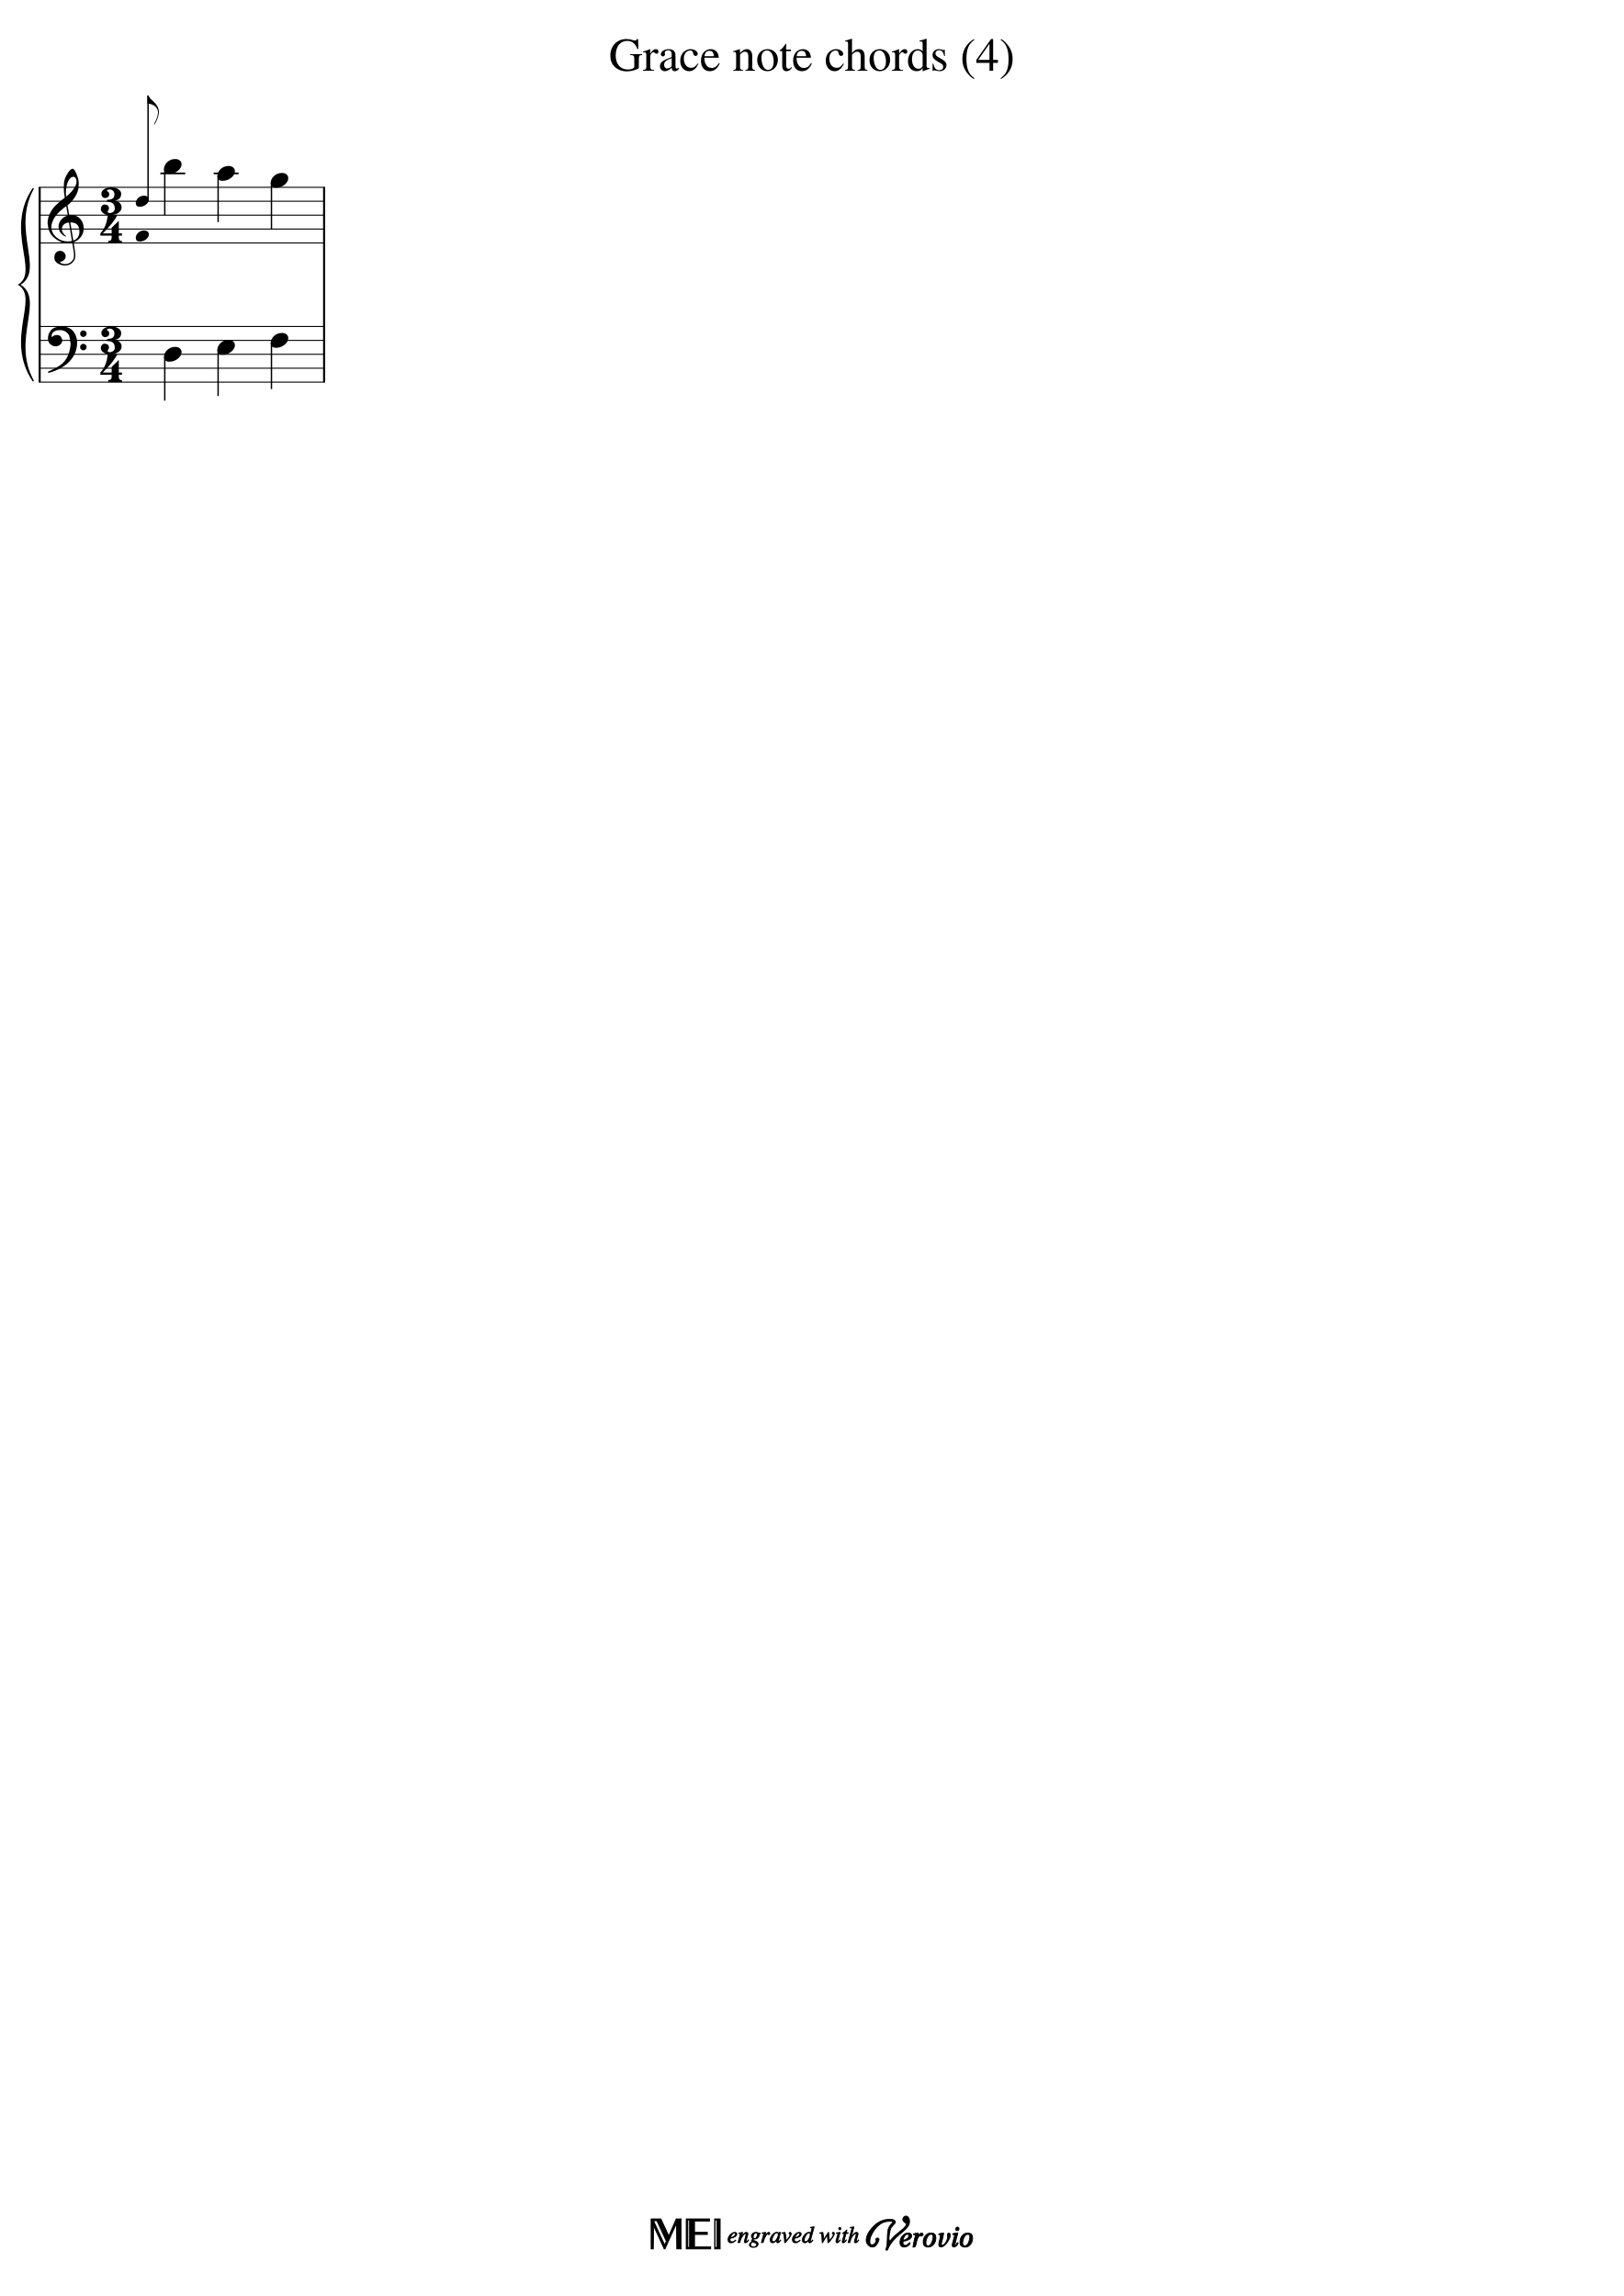
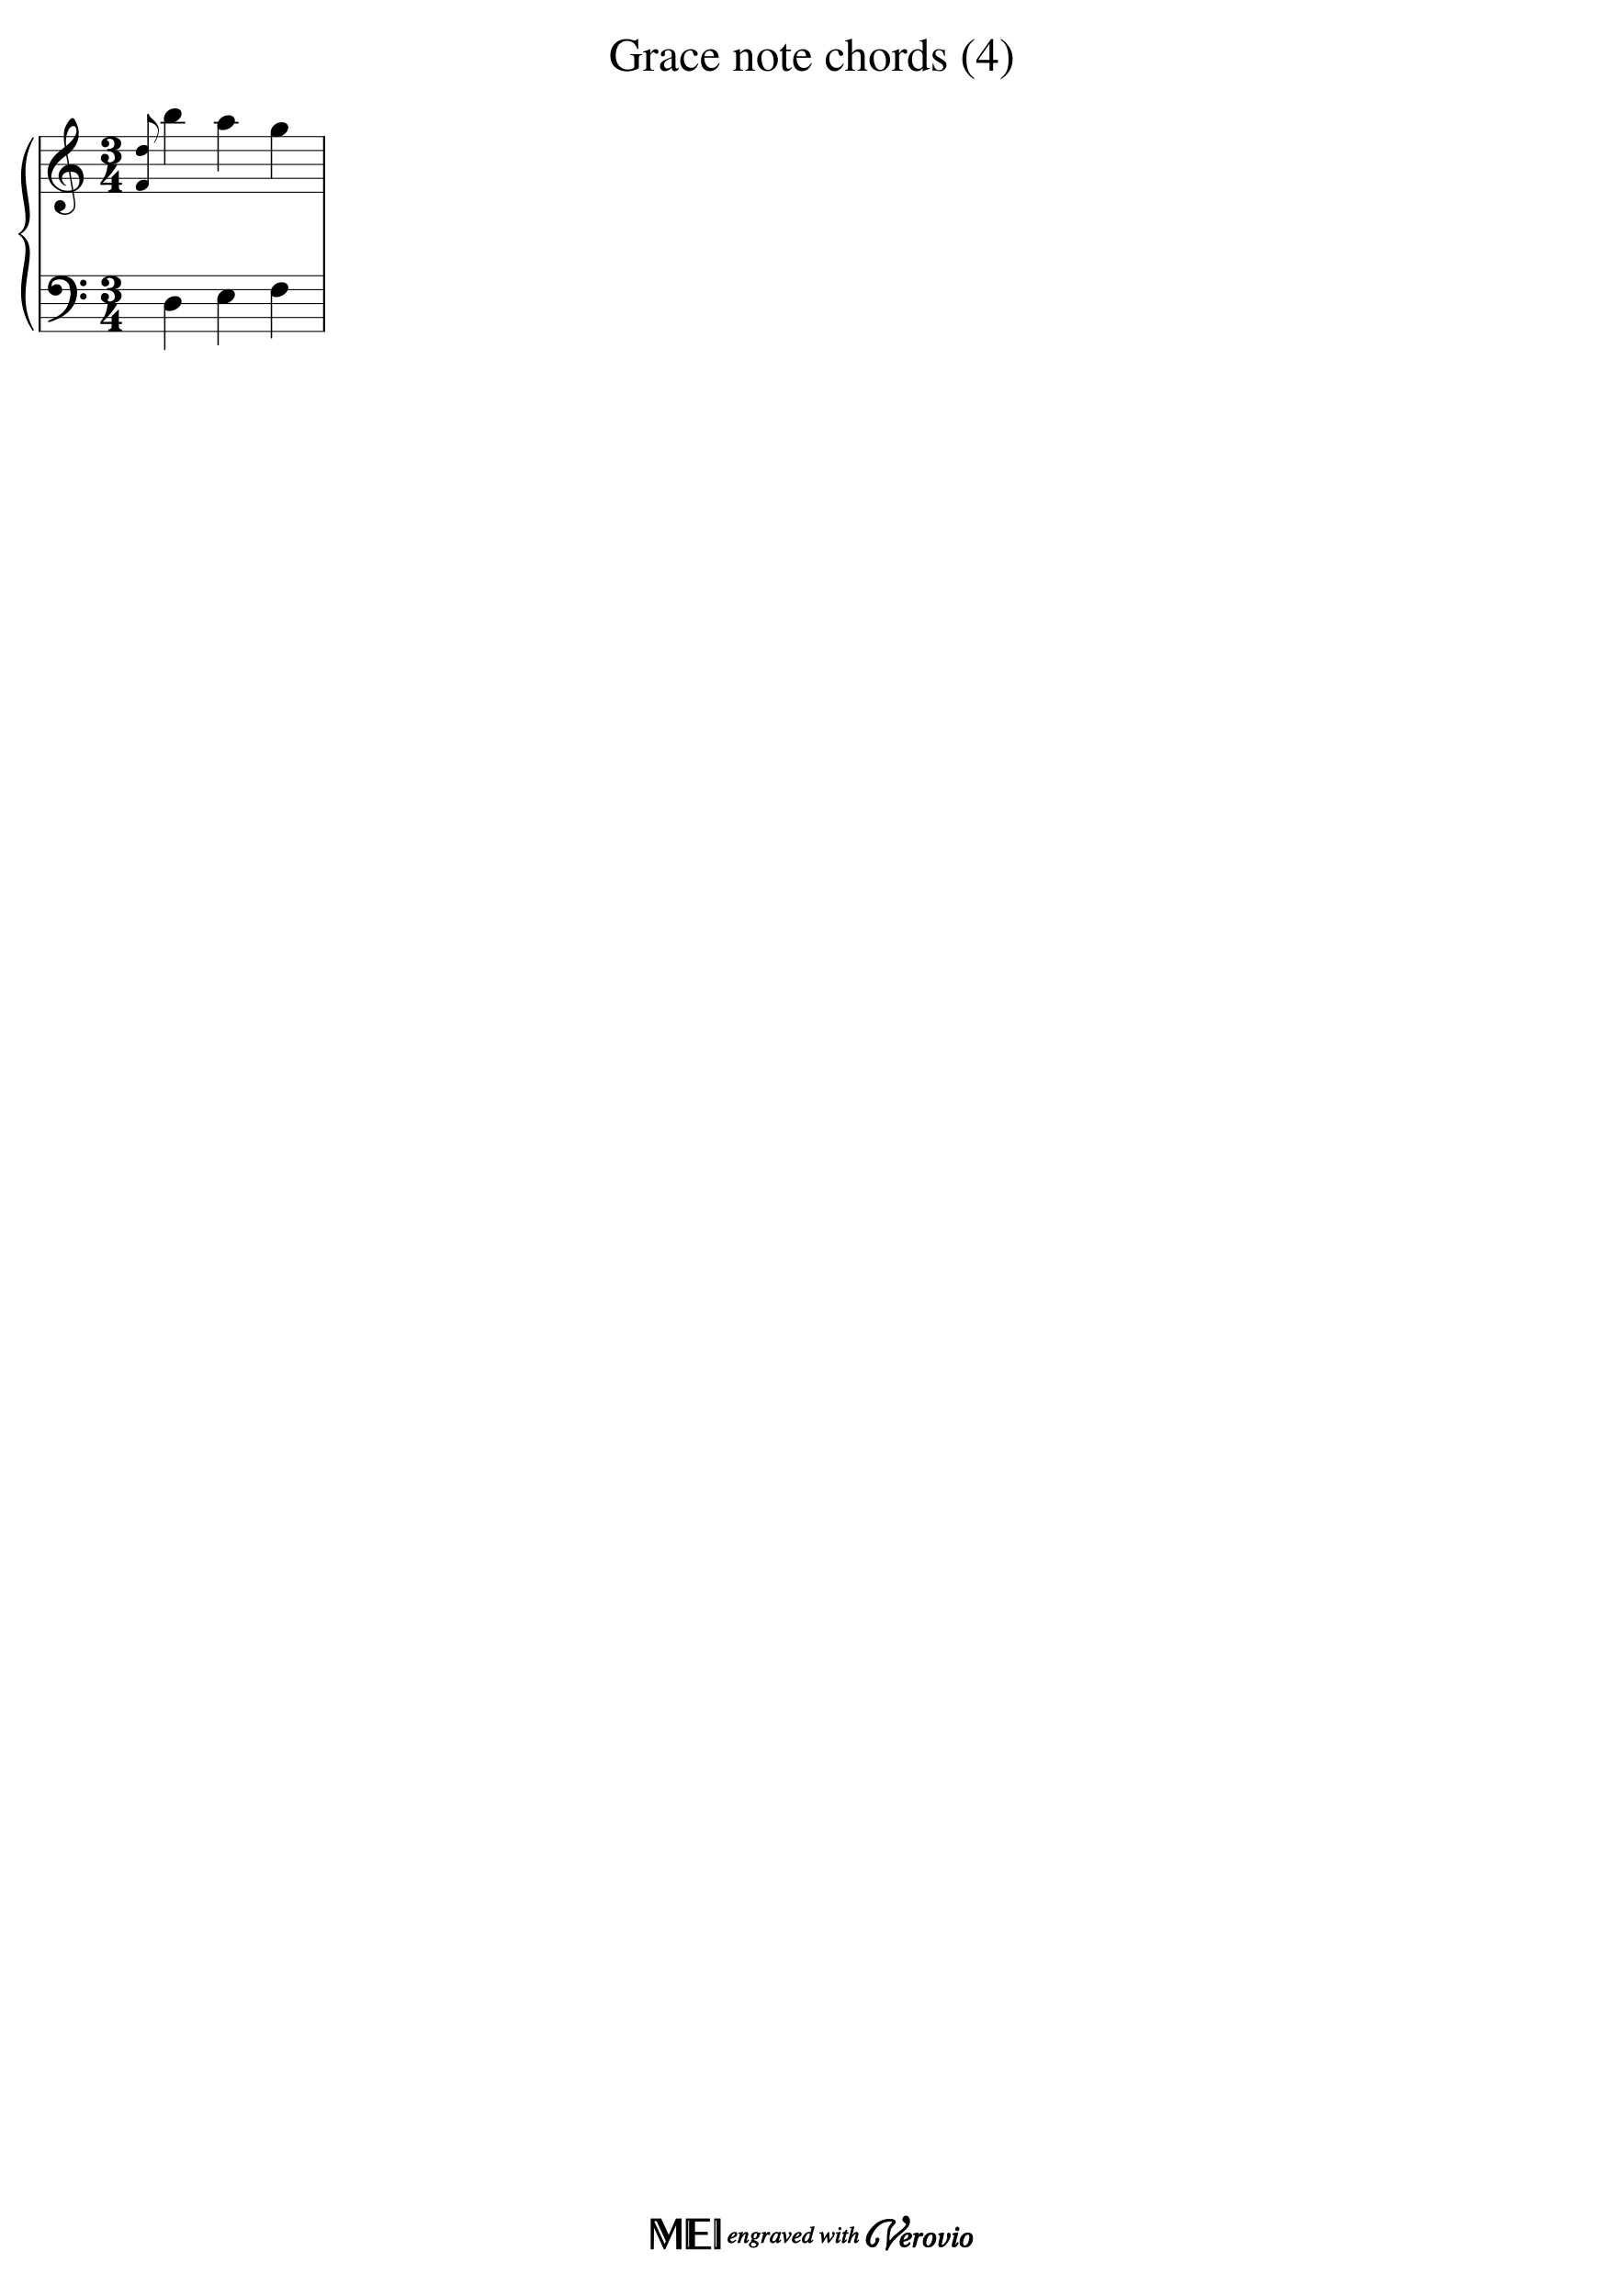
<svg xmlns="http://www.w3.org/2000/svg" xmlns:xlink="http://www.w3.org/1999/xlink" width="2100px" height="2970px" version="1.1" overflow="visible" id="docid">
  <defs>
    <g id="E050-docid">
      <path transform="scale(1,-1)" d="M441 -245c-23 -4 -48 -6 -76 -6c-59 0 -102 7 -130 20c-88 42 -150 93 -187 154c-26 44 -43 103 -48 176c0 6 -1 13 -1 19c0 54 15 111 45 170c29 57 65 106 110 148s96 85 153 127c-3 16 -8 46 -13 92c-4 43 -5 73 -5 89c0 117 16 172 69 257c34 54 64 82 89 82 c21 0 43 -30 69 -92s39 -115 41 -159v-15c0 -109 -21 -162 -67 -241c-13 -20 -63 -90 -98 -118c-13 -9 -25 -19 -37 -29l31 -181c8 1 18 2 28 2c58 0 102 -12 133 -35c59 -43 92 -104 98 -184c1 -7 1 -15 1 -22c0 -123 -87 -209 -181 -248c8 -57 17 -110 25 -162 c5 -31 6 -58 6 -80c0 -30 -5 -53 -14 -70c-35 -64 -88 -99 -158 -103c-5 0 -11 -1 -16 -1c-37 0 -72 10 -108 27c-50 24 -77 59 -80 105v11c0 29 7 55 20 76c18 28 45 42 79 44h6c49 0 93 -42 97 -87v-9c0 -51 -34 -86 -105 -106c17 -24 51 -36 102 -36c62 0 116 43 140 85 c9 16 13 41 13 74c0 20 -1 42 -5 67c-8 53 -18 106 -26 159zM461 939c-95 0 -135 -175 -135 -286c0 -24 2 -48 5 -71c50 39 92 82 127 128c40 53 60 100 60 140v8c-4 53 -22 81 -55 81h-2zM406 119l54 -326c73 25 110 78 110 161c0 7 0 15 -1 23c-7 95 -57 142 -151 142h-12 zM382 117c-72 -2 -128 -47 -128 -120v-7c2 -46 43 -99 75 -115c-3 -2 -7 -5 -10 -10c-70 33 -116 88 -123 172v11c0 68 44 126 88 159c23 17 49 29 78 36l-29 170c-21 -13 -52 -37 -92 -73c-50 -44 -86 -84 -109 -119c-45 -69 -67 -130 -67 -182v-13c5 -68 35 -127 93 -176 s125 -73 203 -73c25 0 50 3 75 9c-19 111 -36 221 -54 331z" />
    </g>
    <g id="E083-docid">
      <path transform="scale(1,-1)" d="M208 250c97 0 177 -52 177 -116c0 -69 -40 -111 -118 -125c56 -5 125 -44 125 -116c0 -31 -10 -57 -31 -78c-19 -21 -45 -38 -78 -49l-50 -11c-15 -3 -36 -7 -55 -7c-50 0 -86 16 -113 38c-16 10 -23 18 -34 34c-7 13 -11 25 -11 38c0 43 27 83 68 83l3 -2 c61 0 75 -42 75 -70c0 -19 -24 -42 -26 -57c7 -17 20 -25 37 -25c44 0 94 29 94 78c0 75 -34 125 -138 125v36c84 0 131 22 131 98c0 54 -37 88 -87 88c-26 0 -43 -7 -51 -22c15 -22 44 -16 44 -70c0 -37 -37 -62 -71 -62c-22 0 -69 15 -69 76c0 79 101 116 178 116z" />
    </g>
    <g id="E084-docid">
      <path transform="scale(1,-1)" d="M20 -78c84 97 114 180 134 329h170c-13 -32 -82 -132 -99 -151l-84 -97c-33 -36 -59 -63 -80 -81h162v102l127 123v-225h57v-39h-57v-34c0 -43 19 -65 57 -65v-34h-244v36c48 0 60 26 60 70v27h-203v39z" />
    </g>
    <g id="E240-docid">
      <path transform="scale(1,-1)" d="M179 -646c15 29 29 55 46 102c18 49 30 108 30 138c0 105 -80 173 -168 200c-18 5 -47 9 -87 16v190h22c8 0 33 -61 71 -95c4 -3 -2 3 61 -56c62 -58 122 -137 122 -241c0 -38 -13 -106 -35 -163c-20 -51 -43 -99 -66 -132c-6 -5 -10 -7 -13 -7s-5 2 -5 5l4 10 c1 3 14 25 18 33z" />
    </g>
    <g id="E0A4-docid">
      <path transform="scale(1,-1)" d="M0 -39c0 68 73 172 200 172c66 0 114 -37 114 -95c0 -84 -106 -171 -218 -171c-64 0 -96 30 -96 94z" />
    </g>
    <g id="E062-docid">
      <path transform="scale(1,-1)" d="M582 -120c0 32 26 58 58 58s58 -26 58 -58s-26 -58 -58 -58s-58 26 -58 58zM582 120c0 32 26 58 58 58s58 -26 58 -58s-26 -58 -58 -58s-58 26 -58 58zM158 96c51 0 73 -14 88 -49l16 -39c0 -17 -2 -30 -7 -40c-3 -11 -10 -21 -19 -31c-17 -18 -49 -43 -84 -43 c-55 0 -77 13 -112 44c-24 21 -35 55 -35 100c0 46 14 81 32 112c30 52 71 79 137 93l36 6l26 2c154 0 235 -68 274 -182c11 -32 18 -68 18 -107c0 -103 -26 -182 -68 -250c-89 -145 -234 -230 -412 -288l-30 -5c-9 0 -14 3 -14 8c3 10 5 11 10 16c35 15 70 30 96 44l78 43 c96 57 162 136 197 258c9 33 17 60 22 100c3 22 5 35 6 39c-7 69 -16 115 -23 140s-4 22 -16 40c-8 12 -19 23 -31 34c-24 21 -62 44 -118 44c-48 0 -84 -8 -113 -28c-28 -19 -42 -44 -42 -73v-16c2 -5 3 -9 4 -11c24 22 52 39 84 39z" />
    </g>
  </defs>
  <style type="text/css">#docid g.ending, #docid g.fing, #docid g.reh, #docid g.tempo {font-weight:bold;}#docid g.dir, #docid g.dynam, #docid g.mNum {font-style:italic;}#docid g.label {font-weight:normal;}#docid ellipse, #docid path, #docid polygon, #docid polyline, #docid rect {stroke:currentColor}</style>
  <svg class="definition-scale" color="black" font-family="Times, serif" viewBox="0 0 21000 29700">
    <g class="page-margin" transform="translate(500, 500)">
      <g id="iJ6YNS9" class="mdiv pageMilestone" />
      <g id="j6ERYJ7" class="score pageMilestone" />
      <g id="q18WYNE7" class="system">
-         <path d="M13 1923 L13 4443" stroke-width="27" />
+         <path d="M13 1267 L13 3787" stroke-width="27" />
        <g id="e1RI29SQ" class="grpSym">
-           <path d="M-72,4425 C-432,3885 18,3363 -252,3183 C81,3363 -369,3885 -72,4425" stroke-width="18" stroke-linecap="round" stroke-linejoin="round" />
-           <path d="M-72,1941 C-369,2481 81,3003 -252,3183 C18,3003 -432,2481 -72,1941" stroke-width="18" stroke-linecap="round" stroke-linejoin="round" />
+           <path d="M-72,3769 C-432,3229 18,2707 -252,2527 C81,2707 -369,3229 -72,3769" stroke-width="18" stroke-linecap="round" stroke-linejoin="round" />
+           <path d="M-72,1285 C-369,1825 81,2347 -252,2527 C18,2347 -432,1825 -72,1285" stroke-width="18" stroke-linecap="round" stroke-linejoin="round" />
        </g>
        <g id="gT9LEN2" class="section systemMilestone" />
        <g id="xQSQG56" class="measure">
          <g id="y16753K6" class="staff">
-             <path d="M0 1923 L3705 1923" stroke-width="13" />
-             <path d="M0 2103 L3705 2103" stroke-width="13" />
-             <path d="M0 2283 L3705 2283" stroke-width="13" />
-             <path d="M0 2463 L3705 2463" stroke-width="13" />
-             <path d="M0 2643 L3705 2643" stroke-width="13" />
+             <path d="M0 1267 L3705 1267" stroke-width="13" />
+             <path d="M0 1447 L3705 1447" stroke-width="13" />
+             <path d="M0 1627 L3705 1627" stroke-width="13" />
+             <path d="M0 1807 L3705 1807" stroke-width="13" />
+             <path d="M0 1987 L3705 1987" stroke-width="13" />
            <g id="vBORYSW" class="clef">
-               <use xlink:href="#E050-docid" transform="translate(117, 2463) scale(0.72, 0.72)" />
+               <use xlink:href="#E050-docid" transform="translate(117, 1807) scale(0.72, 0.72)" />
            </g>
            <g id="x1RYLC3H" class="keySig" />
            <g id="z11GN1L6" class="meterSig">
-               <use xlink:href="#E083-docid" transform="translate(790, 2103) scale(0.72, 0.72)" />
-               <use xlink:href="#E084-docid" transform="translate(784, 2463) scale(0.72, 0.72)" />
+               <use xlink:href="#E083-docid" transform="translate(790, 1447) scale(0.72, 0.72)" />
+               <use xlink:href="#E084-docid" transform="translate(784, 1807) scale(0.72, 0.72)" />
            </g>
            <g class="ledgerLines above">
-               <path d="M1574 1743 L1896 1743" stroke-width="22" />
-               <path d="M2264 1743 L2586 1743" stroke-width="22" />
+               <path d="M1574 1087 L1896 1087" stroke-width="22" />
+               <path d="M2264 1087 L2586 1087" stroke-width="22" />
            </g>
            <g id="z1XZBIJA" class="layer">
              <g id="a12WP67W" class="chord">
                <g id="wK8FJ60" class="stem">
-                   <path d="M1415 2087 L1415 736" stroke-width="18" />
+                   <path d="M1415 1876 L1415 975" stroke-width="18" />
                  <g id="x1AFQIG0" class="flag">
-                     <use xlink:href="#E240-docid" transform="translate(1406, 736) scale(0.54, 0.54)" />
+                     <use xlink:href="#E240-docid" transform="translate(1406, 975) scale(0.54, 0.54)" />
                  </g>
                </g>
                <g id="b4Y5DFV" class="note">
                  <g class="notehead">
-                     <use xlink:href="#E0A4-docid" transform="translate(1256, 2103) scale(0.54, 0.54)" />
+                     <use xlink:href="#E0A4-docid" transform="translate(1256, 1447) scale(0.54, 0.54)" />
                  </g>
                  <g id="cNFAQML" class="accid" />
                </g>
                <g id="d1RIF43L" class="note">
                  <g class="notehead">
-                     <use xlink:href="#E0A4-docid" transform="translate(1256, 2553) scale(0.54, 0.54)" />
+                     <use xlink:href="#E0A4-docid" transform="translate(1256, 1897) scale(0.54, 0.54)" />
                  </g>
                  <g id="e36A7UB" class="accid" />
                </g>
              </g>
              <g id="fW4SW7P" class="note">
                <g class="notehead">
-                   <use xlink:href="#E0A4-docid" transform="translate(1622, 1653) scale(0.72, 0.72)" />
+                   <use xlink:href="#E0A4-docid" transform="translate(1622, 997) scale(0.72, 0.72)" />
                </g>
                <g id="y1K98ZB7" class="stem">
-                   <path d="M1631 1681 L1631 2283" stroke-width="18" />
+                   <path d="M1631 1025 L1631 1627" stroke-width="18" />
                </g>
                <g id="g17JWEWV" class="accid" />
              </g>
              <g id="h11BYRB0" class="note">
                <g class="notehead">
-                   <use xlink:href="#E0A4-docid" transform="translate(2312, 1743) scale(0.72, 0.72)" />
+                   <use xlink:href="#E0A4-docid" transform="translate(2312, 1087) scale(0.72, 0.72)" />
                </g>
                <g id="z1M5W8JL" class="stem">
-                   <path d="M2321 1771 L2321 2373" stroke-width="18" />
+                   <path d="M2321 1115 L2321 1717" stroke-width="18" />
                </g>
                <g id="iEPNT2P" class="accid" />
              </g>
              <g id="j180F7IU" class="note">
                <g class="notehead">
-                   <use xlink:href="#E0A4-docid" transform="translate(3002, 1833) scale(0.72, 0.72)" />
+                   <use xlink:href="#E0A4-docid" transform="translate(3002, 1177) scale(0.72, 0.72)" />
                </g>
                <g id="aA571PQ" class="stem">
-                   <path d="M3011 1861 L3011 2463" stroke-width="18" />
+                   <path d="M3011 1205 L3011 1807" stroke-width="18" />
                </g>
                <g id="k1JVOWO3" class="accid" />
              </g>
            </g>
          </g>
          <g id="l168SLSU" class="staff">
-             <path d="M0 3723 L3705 3723" stroke-width="13" />
-             <path d="M0 3903 L3705 3903" stroke-width="13" />
-             <path d="M0 4083 L3705 4083" stroke-width="13" />
-             <path d="M0 4263 L3705 4263" stroke-width="13" />
-             <path d="M0 4443 L3705 4443" stroke-width="13" />
+             <path d="M0 3067 L3705 3067" stroke-width="13" />
+             <path d="M0 3247 L3705 3247" stroke-width="13" />
+             <path d="M0 3427 L3705 3427" stroke-width="13" />
+             <path d="M0 3607 L3705 3607" stroke-width="13" />
+             <path d="M0 3787 L3705 3787" stroke-width="13" />
            <g id="bTVLV9O" class="clef">
-               <use xlink:href="#E062-docid" transform="translate(117, 3903) scale(0.72, 0.72)" />
+               <use xlink:href="#E062-docid" transform="translate(117, 3247) scale(0.72, 0.72)" />
            </g>
            <g id="dXKAHMC" class="keySig" />
            <g id="f1HB25M" class="meterSig">
-               <use xlink:href="#E083-docid" transform="translate(790, 3903) scale(0.72, 0.72)" />
-               <use xlink:href="#E084-docid" transform="translate(784, 4263) scale(0.72, 0.72)" />
+               <use xlink:href="#E083-docid" transform="translate(790, 3247) scale(0.72, 0.72)" />
+               <use xlink:href="#E084-docid" transform="translate(784, 3607) scale(0.72, 0.72)" />
            </g>
            <g id="m1I1R6XU" class="layer">
              <g id="n3L1BSY" class="note">
                <g class="notehead">
-                   <use xlink:href="#E0A4-docid" transform="translate(1622, 4083) scale(0.72, 0.72)" />
+                   <use xlink:href="#E0A4-docid" transform="translate(1622, 3427) scale(0.72, 0.72)" />
                </g>
                <g id="bGR56S9" class="stem">
-                   <path d="M1631 4111 L1631 4683" stroke-width="18" />
+                   <path d="M1631 3455 L1631 4027" stroke-width="18" />
                </g>
                <g id="oYFJ0C6" class="accid" />
              </g>
              <g id="p6KLLMO" class="note">
                <g class="notehead">
-                   <use xlink:href="#E0A4-docid" transform="translate(2312, 3993) scale(0.72, 0.72)" />
+                   <use xlink:href="#E0A4-docid" transform="translate(2312, 3337) scale(0.72, 0.72)" />
                </g>
                <g id="c10PAP45" class="stem">
-                   <path d="M2321 4021 L2321 4623" stroke-width="18" />
+                   <path d="M2321 3365 L2321 3967" stroke-width="18" />
                </g>
                <g id="q4CA8UL" class="accid" />
              </g>
              <g id="r10DL3CR" class="note">
                <g class="notehead">
-                   <use xlink:href="#E0A4-docid" transform="translate(3002, 3903) scale(0.72, 0.72)" />
+                   <use xlink:href="#E0A4-docid" transform="translate(3002, 3247) scale(0.72, 0.72)" />
                </g>
                <g id="dPPZBXY" class="stem">
-                   <path d="M3011 3931 L3011 4533" stroke-width="18" />
+                   <path d="M3011 3275 L3011 3877" stroke-width="18" />
                </g>
                <g id="s1IC15RP" class="accid" />
              </g>
            </g>
          </g>
          <g id="w1I5DK26" class="barLine">
-             <path d="M3692 1923 L3692 2643" stroke-width="27" />
-             <path d="M3692 3723 L3692 4443" stroke-width="27" />
-             <path d="M3692 2643 L3692 3723" stroke-width="27" />
+             <path d="M3692 1267 L3692 1987" stroke-width="27" />
+             <path d="M3692 3067 L3692 3787" stroke-width="27" />
+             <path d="M3692 1987 L3692 3067" stroke-width="27" />
          </g>
        </g>
        <g id="c1IEYM10" class="systemMilestoneEnd gT9LEN2" />
      </g>
      <g id="dIZDUHE" class="pageMilestoneEnd j6ERYJ7" />
      <g id="e1EHME80" class="pageMilestoneEnd iJ6YNS9" />
      <g id="l1I7OPR1" class="pgHead autogenerated">
        <text font-size="0px">
          <tspan id="m81K135" class="rend" x="10000" y="415" text-anchor="middle">
            <tspan id="n2N7U24" class="rend">
              <tspan id="o1FK4NGH" class="text">
                <tspan font-size="607px">Grace note chords (4)</tspan>
              </tspan>
            </tspan>
          </tspan>
        </text>
      </g>
      <g id="f1BEGS43" class="pgFoot autogenerated">
        <g id="gETMZTA" class="fig">
          <g class="svg" transform="translate(7750, 28099) scale(10, 10)">
            <g>
              <path fill="#000000" d="M 17.113,49.265 V 10.368 h 12.697 c 3.289,7.337 6.713,14.61 10.127,21.889 3.42,-7.485 6.256,-14.205 9.589,-21.91 2.436,0.104 4.317,0.085 6.484,-0.058 V 49.264 H 50.274 C 50.145,38.356 50.016,27.448 49.887,16.54 45.003,27.315 39.967,38.434 35.084,49.209 34.679,49.344 34.427,49.136 34.022,49.271 29.466,39.331 24.91,29.391 20.354,19.451 20.224,29.389 20.095,39.327 19.965,49.264 H 17.113 Z M 36.754,39.325 C 32.721,30.513 28.688,21.701 24.655,12.889 22.531,12.751 22.657,12.71 20.714,12.814 v 0.966 c 4.613,9.998 9.609,20.749 13.873,30.082 0.722,-1.513 1.445,-3.025 2.167,-4.538 z m 25.738,9.94 c 0,-12.966 0,-25.931 0,-38.897 10.084,0 20.169,0 30.253,0 0,0.96 0,1.921 0,2.881 -6.483,0 -12.966,0 -19.448,0 0,4.802 0,9.604 0,14.406 5.522,0 11.045,0 16.567,0 0,0.96 0,1.921 0,2.881 -5.522,0 -11.045,0 -16.567,0 0,5.282 0,10.565 0,15.847 6.963,0 13.926,0 20.889,0 0,0.96 0,1.921 0,2.881 -10.565,0 -21.129,0 -31.694,0 z m 4.322,-2.161 c 0,-11.765 0,-23.53 0,-35.295 -0.72,0 -1.441,0 -2.161,0 0,11.765 0,23.53 0,35.295 0.72,0 1.441,0 2.161,0 z m 32.414,2.161 c 0,-12.966 0,-25.931 0,-38.897 2.401,0 4.802,0 7.203,0 0,12.966 0,25.931 0,38.897 -2.401,0 -4.802,0 -7.203,0 z m 2.881,-2.161 c 0,-11.765 0,-23.53 0,-35.295 -0.72,0 -1.441,0 -2.161,0 0,11.765 0,23.53 0,35.295 0.72,0 1.441,0 2.161,0 z" />
              <path fill="#000000" d="m 346.3,6.7 c -3.1,0.5 -4.9,4.4 -2.7,6.8 1.2,1.4 2.7,2.4 4.1,3.5 -2.4,5.3 -7.7,8.3 -11.9,12.1 -3.7,2.8 -7,6.2 -9.7,9.9 -2.2,-0.8 -0.915,-7.719 -0.627,-9.5 0.288,-1.781 0.727,-6.4 2.927,-8.7 1.3,-1.9 3,-3.5 4.5,-5.2 1.2,-3.4 -3.2,-4.9 -5.8,-4.6 -7.3,-0.5 -14.6,2 -20,6.8 -5,4.6 -10,10.1 -11.5,17 -0.9,3.5 -0.2,7.5 2.8,9.9 2.5,2.8 7.4,2.9 9.8,-0.2 1.7,-2.3 3.2,-4.8 3.8,-7.6 -0.1,-2.6 -4.4,-2.3 -4.3,0.2 1.2,2.4 -0.9,4.7 -2.7,6.2 -1.7,0.9 -4.7,0.7 -4.8,-1.7 -1,-5.8 2.1,-11.3 5.2,-16.1 4,-5.8 9.8,-11.2 17.2,-11.8 1.6,0 8.1,-1.2 6.8,1.4 -2.8,2.8 -5.6,6.1 -6,10.3 -1.6,7.7 0.1,15.7 -2.3,23.2 -1.1,3.9 2,2.6 2.5,0.2 3.3,-7.4 8.9,-13.4 15.1,-18.5 4.2,-3.9 9.5,-7.1 11.9,-12.6 1.3,-3.6 1.2,-9 -2.7,-10.9 -0.504,-0.177 -1.07,-0.165 -1.6,-0.1 z m 66,14.5 c -2,0.8 -1.8,4.9 0.8,4.4 3.4,0.4 2.9,-6.2 -0.8,-4.4 z m 0.6,7.3 c -1.3,0.5 -7.6,0.5 -5.4,2.2 4,-0.3 0.7,4.5 0.6,6.7 -0.4,2.9 -2.4,5.9 -1.2,8.8 2.7,1.7 5.6,-0.8 6.8,-3.2 1.6,-1.4 -0.5,-3 -1.2,-0.9 -0.4,0.8 -2.4,3.5 -2.6,1.8 1.1,-5 2.7,-9.9 3.9,-14.9 l -0.1,-0.5 h -0.9 z m -65.1,0.2 c -6.5,1.6 -10.5,9.5 -8.2,15.7 2.1,3.4 7.4,2.9 10.1,0.4 2,-0.2 3.6,-5.3 1,-3.4 -1.4,2 -4,4.2 -6.5,2.8 -2.2,-1.9 -1.9,-5.7 1.7,-5.3 3.1,-0.9 6.9,-2.1 8.1,-5.5 0.9,-2.7 -1.6,-5.2 -4.3,-4.8 h -1.1 -0.7 z m 13.6,0 c -2.2,0 -8.5,1.8 -2.9,2.3 0.9,1.9 -1,4.9 -1.1,7.2 -0.5,2.9 -1.4,5.7 -1.7,8.7 3.7,0.7 3.8,-2.6 4.4,-5.3 0.9,-3.3 1.6,-7 4.1,-9.5 2.4,1.6 6.8,-0.7 3.7,-3.4 -2.9,-0.5 -4.8,2.4 -6.2,4.3 0,-1.2 2.4,-5 -0.2,-4.3 z m 15.8,0 c -6.4,1.3 -9.6,9.1 -7.7,14.9 1.9,4 7.7,3.9 11,1.7 4.1,-3 6,-8.9 4.4,-13.7 -1.3,-3 -4.8,-3.2 -7.6,-3 z m 17,0 c -2.3,0 -8.8,1.9 -3,2.4 0.4,2.5 -1,5.7 -1.4,8.4 -0.7,2.4 -1.8,7.5 2.1,7.2 3.8,-0.1 6.5,-3.5 8.5,-6.3 2,-3.2 4.5,-7 3.3,-10.9 -3.7,-3 -3.6,2.6 -3.1,5.1 -0.7,3.8 -2.7,7.9 -6.2,9.8 -3.6,0.6 -1,-4.3 -0.8,-6.1 0.6,-3.2 1.6,-6.3 1.9,-9.5 h -1.1 z m 30.6,0 c -6.3,1.2 -9.5,8.9 -7.8,14.7 1.5,4 7.2,4.2 10.5,2.4 4.6,-2.8 6.6,-9.3 4.8,-14.3 -1.4,-2.8 -4.8,-3 -7.5,-2.8 z m -75.4,1.7 c 2.1,1.5 0.2,4.7 -1.6,5.7 -1.1,0.4 -5.5,3.4 -4.6,0.7 0.8,-2.7 2.2,-6.2 5.3,-6.6 l 0.9,0.1 z m 30.8,0 c 2.6,1.5 1.3,5.2 0.8,7.6 -0.8,2.7 -1.9,5.9 -4.7,7.1 -5.1,0.8 -4,-5.8 -2.8,-8.8 1,-2.8 3,-6.8 6.7,-5.8 z m 47.1,-0.1 c 2.9,0.7 2,4.7 1.5,6.8 -0.7,3 -1.8,6.7 -5,8 -4.7,0.8 -4,-5.1 -3,-7.9 0.9,-3 2.7,-7.3 6.5,-6.8 z" />
              <g>
                <path d="m 116.566,37.118 q 0,-3.252 2.93,-6.299 2.9,-3.047 5.991,-3.047 1.143,0 1.816,0.527 0.674,0.527 0.674,1.567 0,2.109 -2.476,3.618 -2.461,1.494 -5.186,1.831 l -0.835,0.103 q -0.19,0.601 -0.264,0.967 -0.073,0.352 -0.073,0.894 0,1.289 0.835,2.007 0.85,0.718 2.007,0.718 1.099,0 2.329,-0.732 0.703,-0.425 2.036,-1.523 l 0.381,0.337 q -0.659,0.835 -1.89,1.714 -2.183,1.567 -4.38,1.567 -1.553,0 -2.725,-1.099 -1.172,-1.099 -1.172,-3.149 z m 3.12,-2.358 q 2.798,-0.41 4.556,-1.963 Q 126,31.229 126,29.691 q 0,-0.557 -0.264,-0.879 -0.264,-0.337 -0.776,-0.337 -0.952,0 -1.875,0.82 -0.908,0.806 -1.641,1.831 -0.776,1.201 -1.23,2.3 -0.249,0.586 -0.527,1.333 z" />
                <path d="m 129.472,41 2.534,-9.053 q 0.322,-1.143 0.366,-1.377 0.059,-0.249 0.059,-0.527 0,-0.425 -0.249,-0.659 -0.234,-0.249 -0.938,-0.249 -0.176,0 -0.352,0.029 -0.161,0.015 -0.366,0.044 v -0.498 q 0.952,-0.146 1.348,-0.22 0.41,-0.073 0.879,-0.176 l 2.622,-0.571 q 0.088,0.059 0.117,0.132 l -1.948,6.299 q 1.787,-2.739 2.988,-4.072 2.109,-2.358 3.779,-2.358 0.645,0 1.113,0.249 0.894,0.483 0.894,1.743 0,0.352 -0.073,0.732 -0.073,0.381 -0.19,0.82 l -1.919,7.017 q -0.059,0.22 -0.132,0.542 -0.073,0.308 -0.073,0.439 0,0.22 0.103,0.396 0.103,0.176 0.337,0.176 0.381,0 0.879,-0.439 0.498,-0.454 1.626,-1.919 l 0.425,0.381 q -1.201,1.626 -1.904,2.285 -1.201,1.157 -2.3,1.157 -0.498,0 -0.967,-0.322 -0.454,-0.337 -0.454,-1.201 0,-0.249 0.029,-0.527 0.044,-0.278 0.103,-0.483 l 1.846,-7.119 q 0.146,-0.586 0.19,-0.952 0.059,-0.381 0.059,-0.542 0,-0.352 -0.176,-0.601 -0.161,-0.264 -0.586,-0.264 -1.099,0 -2.769,1.992 -0.981,1.187 -1.992,2.827 -0.776,1.274 -1.23,2.49 Q 132.709,37.821 131.742,41 Z" />
                <path d="m 149.13,33.5 q 0,0.908 0.278,1.45 0.469,0.894 1.685,0.894 1.318,0 2.344,-1.67 1.04,-1.685 1.04,-3.706 0,-0.967 -0.425,-1.509 -0.425,-0.557 -1.274,-0.557 -1.641,0 -2.651,1.743 -0.996,1.743 -0.996,3.354 z m 0.513,13.066 q 1.743,0 2.886,-0.835 1.157,-0.835 1.157,-1.992 0,-0.879 -0.601,-1.479 -0.322,-0.322 -1.04,-0.688 -0.601,-0.293 -2.036,-0.835 -1.421,-0.557 -1.641,-0.557 -0.381,0 -1.479,1.011 -1.099,1.025 -1.099,2.314 0,1.948 1.685,2.681 0.879,0.381 2.168,0.381 z m -5.479,-2.681 q 0,-1.099 0.835,-2.095 0.85,-0.981 2.681,-1.963 -0.366,-0.234 -0.601,-0.483 -0.234,-0.264 -0.234,-0.688 0,-0.601 0.835,-1.377 0.469,-0.439 1.523,-1.157 -0.938,-0.352 -1.611,-0.996 -0.82,-0.864 -0.82,-2.241 0,-2.212 1.729,-3.677 1.729,-1.465 4.277,-1.465 1.333,0 2.256,0.425 0.923,0.41 1.084,0.688 h 1.978 v 1.172 h -1.494 q 0.088,0.322 0.132,0.586 0.044,0.264 0.044,0.747 0,2.373 -1.846,3.735 -1.831,1.362 -3.955,1.362 -0.22,0 -0.41,-0.015 -0.19,-0.029 -0.469,-0.088 -0.22,0 -0.601,0.425 -0.396,0.425 -0.396,0.762 0,0.498 3.223,1.699 3.208,1.216 3.208,3.56 0,1.758 -1.611,3.076 -1.611,1.333 -4.863,1.333 -2.256,0 -3.574,-0.967 -1.318,-0.967 -1.318,-2.358 z" />
                <path d="m 165.038,27.67 q 0.132,0 0.176,0.088 0.059,0.073 0.059,0.176 -0.015,0.146 -0.029,0.22 l -1.465,5.669 0.322,-0.63 q 1.055,-2.065 2.461,-3.765 1.421,-1.714 2.695,-1.714 0.688,0 1.055,0.454 0.381,0.454 0.381,1.04 0,0.659 -0.381,1.099 -0.366,0.425 -1.025,0.425 -0.454,0 -0.688,-0.176 -0.234,-0.176 -0.366,-0.41 l -0.176,-0.322 q -0.059,-0.088 -0.146,-0.132 -0.073,-0.059 -0.19,-0.059 -0.571,0 -1.655,1.597 -1.069,1.597 -1.919,3.457 -0.513,1.128 -1.143,2.988 Q 162.606,38.847 161.947,41 h -2.256 l 2.432,-8.818 q 0.205,-0.762 0.322,-1.362 0.132,-0.601 0.132,-0.981 0,-0.439 -0.22,-0.674 -0.22,-0.234 -0.762,-0.234 -0.176,0 -0.439,0.029 -0.264,0.029 -0.63,0.073 v -0.483 l 0.586,-0.117 q 1.143,-0.234 2.49,-0.498 1.362,-0.264 1.436,-0.264 z" />
                <path d="m 181.518,30.424 q 0,-1.055 -0.483,-1.553 -0.483,-0.498 -1.172,-0.498 -2.388,0 -4.438,3.662 -1.802,3.223 -1.802,5.552 0,1.172 0.498,1.714 0.513,0.527 1.26,0.527 2.212,0 4.263,-3.56 1.875,-3.237 1.875,-5.845 z m -1.831,-2.71 q 1.157,0 1.787,0.601 0.337,0.322 0.527,0.85 l 0.073,0.205 0.322,-1.113 q 0.059,-0.19 0.103,-0.249 0.044,-0.073 0.205,-0.088 l 1.655,-0.19 q 0.132,0 0.146,0.059 0.029,0.044 0,0.176 -0.059,0.19 -0.088,0.308 -0.029,0.103 -0.088,0.308 l -1.348,5.244 q -0.439,1.714 -0.747,2.959 -0.542,2.256 -0.542,2.578 0,0.205 0.103,0.308 0.117,0.088 0.278,0.088 0.132,0 0.278,-0.088 0.161,-0.088 0.381,-0.264 l 0.249,-0.205 q 0.117,-0.103 0.264,-0.234 0.146,-0.146 0.352,-0.352 l 0.908,-0.938 0.352,0.308 q -1.523,1.948 -2.446,2.651 -0.923,0.688 -1.758,0.688 -0.542,0 -0.85,-0.381 -0.293,-0.381 -0.293,-0.952 0,-0.527 0.19,-1.509 0.205,-0.996 0.396,-1.67 -0.264,0.439 -0.894,1.289 -0.615,0.835 -1.523,1.626 -1.069,0.952 -2.051,1.348 -0.762,0.264 -1.465,0.264 -1.187,0 -2.153,-0.967 -0.967,-0.981 -0.967,-2.769 0,-3.076 2.754,-6.416 2.842,-3.472 5.889,-3.472 z" />
                <path d="m 196.664,27.772 q 0.82,0 1.26,0.586 0.439,0.586 0.439,1.333 0,1.978 -3.911,6.929 -3.706,4.702 -4.438,4.702 -0.22,0 -0.293,-0.601 -0.044,-0.337 -0.044,-1.143 0,-0.981 -0.19,-3.325 -0.19,-2.344 -0.366,-3.472 -0.366,-2.476 -0.718,-3.193 -0.352,-0.718 -1.333,-0.718 -0.161,0 -0.381,0.015 -0.205,0.015 -0.483,0.044 v -0.381 q 0.439,-0.088 1.846,-0.396 1.406,-0.308 1.494,-0.337 l 0.483,-0.146 q 0.205,-0.059 0.322,0.234 0.117,0.278 0.293,1.055 0.557,2.549 0.835,5.024 0.176,1.538 0.352,4.556 l 0.483,-0.513 q 1.509,-1.597 3.018,-3.794 1.509,-2.197 1.509,-3.105 0,-0.454 -0.659,-1.084 -0.659,-0.645 -0.659,-1.172 0,-0.483 0.322,-0.791 0.337,-0.308 0.82,-0.308 z" />
                <path d="m 199.828,37.118 q 0,-3.252 2.93,-6.299 2.9,-3.047 5.991,-3.047 1.143,0 1.816,0.527 0.674,0.527 0.674,1.567 0,2.109 -2.476,3.618 -2.461,1.494 -5.186,1.831 l -0.835,0.103 q -0.19,0.601 -0.264,0.967 -0.073,0.352 -0.073,0.894 0,1.289 0.835,2.007 0.85,0.718 2.007,0.718 1.099,0 2.329,-0.732 0.703,-0.425 2.036,-1.523 l 0.381,0.337 q -0.659,0.835 -1.89,1.714 -2.183,1.567 -4.38,1.567 -1.553,0 -2.725,-1.099 -1.172,-1.099 -1.172,-3.149 z m 3.12,-2.358 q 2.798,-0.41 4.556,-1.963 1.758,-1.567 1.758,-3.105 0,-0.557 -0.264,-0.879 -0.264,-0.337 -0.776,-0.337 -0.952,0 -1.875,0.82 -0.908,0.806 -1.641,1.831 -0.776,1.201 -1.23,2.3 -0.249,0.586 -0.527,1.333 z" />
                <path d="m 215.238,37.602 q 0,0.894 0.41,1.567 0.41,0.659 1.392,0.659 2.095,0 4.028,-3.369 1.816,-3.164 1.816,-5.991 0,-0.894 -0.293,-1.479 -0.293,-0.586 -1.187,-0.586 -2.227,0 -4.307,3.604 -1.86,3.223 -1.86,5.596 z m 6.006,-9.888 q 1.157,0 1.641,0.557 0.278,0.322 0.439,1.099 l 1.67,-6.006 q 0.073,-0.249 0.088,-0.439 0.029,-0.205 0.029,-0.352 0,-0.571 -0.22,-0.718 -0.205,-0.146 -0.601,-0.146 -0.249,0 -0.469,0.015 -0.205,0.015 -0.557,0.044 v -0.483 q 1.655,-0.22 4.585,-0.762 l 0.132,0.146 -0.029,0.161 -2.812,10.532 -1.919,6.973 q -0.059,0.234 -0.103,0.439 -0.029,0.19 -0.029,0.352 0,0.396 0.19,0.513 0.205,0.117 0.352,0.117 0.425,0 1.201,-0.747 0.454,-0.454 1.245,-1.406 l 0.337,0.322 -0.205,0.308 q -0.542,0.806 -1.392,1.641 -1.509,1.479 -2.71,1.479 -0.396,0 -0.718,-0.176 -0.601,-0.352 -0.601,-1.26 0,-0.308 0.088,-0.981 0.088,-0.674 0.264,-1.465 -1.113,1.699 -2.446,2.783 -1.318,1.084 -2.886,1.084 -1.274,0 -2.227,-0.908 -0.952,-0.908 -0.952,-2.798 0,-3.193 2.93,-6.562 2.915,-3.354 5.684,-3.354 z" />
                <path d="m 254.13,29.53 q 0,1.23 -1.187,3.252 -0.659,1.128 -1.86,2.739 -1.23,1.655 -2.534,3.267 -2.065,2.549 -2.432,2.549 -0.161,0 -0.205,-0.132 -0.044,-0.132 -0.117,-0.894 l -0.864,-9.126 -6.079,9.961 q -0.044,0.088 -0.117,0.117 -0.059,0.029 -0.132,0.029 l -0.205,-0.044 -0.029,-0.132 -0.176,-3.618 q -0.059,-1.216 -0.176,-2.505 -0.103,-1.304 -0.205,-2.256 -0.308,-2.651 -0.659,-3.252 -0.337,-0.601 -1.26,-0.601 -0.176,0 -0.352,0.015 -0.176,0 -0.366,0.029 v -0.425 q 0.601,-0.103 1.143,-0.22 0.557,-0.117 1.216,-0.264 l 1.377,-0.352 q 0.498,0 1.011,4.175 0.278,2.285 0.498,5.2 l 5.757,-9.097 q 0.059,-0.117 0.146,-0.19 0.088,-0.088 0.205,-0.088 0.132,0 0.176,0.088 0.044,0.088 0.059,0.264 l 0.981,10.591 q 0.103,-0.132 1.626,-2.065 1.523,-1.948 1.597,-2.065 1.099,-1.582 1.465,-2.446 0.234,-0.557 0.234,-1.084 0,-0.205 -0.059,-0.381 -0.059,-0.19 -0.278,-0.396 L 251.874,29.75 q -0.19,-0.19 -0.337,-0.41 -0.132,-0.234 -0.132,-0.542 0,-0.366 0.249,-0.747 0.264,-0.381 0.938,-0.381 0.542,0 1.04,0.439 0.498,0.425 0.498,1.421 z" />
                <path d="m 261.176,24.521 q -0.601,0 -1.025,-0.469 -0.425,-0.469 -0.425,-1.128 0,-0.674 0.425,-1.143 0.425,-0.469 1.025,-0.469 0.601,0 1.025,0.469 0.439,0.469 0.439,1.143 0,0.674 -0.439,1.143 -0.425,0.454 -1.025,0.454 z m 0.352,3.208 q 0.088,0.044 0.073,0.117 l -2.959,10.459 q -0.205,0.835 -0.205,0.996 0,0.22 0.088,0.381 0.073,0.176 0.366,0.176 0.498,0 1.318,-0.864 0.483,-0.513 1.187,-1.465 l 0.381,0.322 -0.146,0.205 q -1.099,1.538 -1.816,2.212 -1.128,1.055 -2.197,1.055 -0.63,0 -1.055,-0.527 -0.41,-0.527 -0.41,-1.245 0,-0.425 0.059,-0.732 0.059,-0.322 0.22,-0.938 l 2.051,-7.529 q 0.044,-0.176 0.073,-0.322 0.029,-0.146 0.029,-0.293 0,-0.527 -0.396,-0.645 -0.381,-0.132 -1.523,-0.132 v -0.483 q 1.216,-0.146 1.743,-0.22 0.542,-0.088 1.084,-0.176 0.703,-0.117 1.333,-0.264 0.63,-0.146 0.703,-0.088 z" />
                <path d="m 264.179,40.033 q 0,-0.117 0.015,-0.264 0.015,-0.161 0.059,-0.322 l 2.754,-10.239 h -2.227 q 0,-0.396 0.059,-0.498 0.059,-0.103 0.293,-0.205 1.479,-0.63 2.285,-1.216 0.82,-0.586 2.227,-2.256 l 0.234,-0.278 q 0.044,-0.059 0.103,-0.088 0.073,-0.044 0.146,-0.044 0.146,0.029 0.205,0.059 0.044,0.103 0.044,0.19 0.015,0.073 0,0.161 l -0.835,3.193 h 2.388 l -0.176,0.981 h -2.49 l -2.637,9.858 q -0.073,0.264 0.044,0.513 0.117,0.234 0.396,0.234 0.381,0 1.069,-0.762 0.396,-0.41 1.333,-1.626 l 0.381,0.22 -0.205,0.308 q -1.26,1.89 -2.227,2.637 -0.952,0.732 -1.816,0.732 -0.747,0 -1.084,-0.396 -0.337,-0.396 -0.337,-0.894 z" />
                <path d="m 274.696,21.356 q 0.938,-0.132 1.509,-0.205 0.586,-0.088 1.011,-0.161 1.729,-0.337 1.86,-0.366 0.132,-0.029 0.205,-0.029 0.176,0.088 0.176,0.22 l -3.442,13.081 q 1.846,-2.725 3.018,-3.984 2.051,-2.168 3.765,-2.168 0.703,0 1.348,0.454 0.659,0.439 0.659,1.597 0,0.278 -0.073,0.718 -0.073,0.439 -0.176,0.776 l -1.978,7.017 q -0.088,0.293 -0.146,0.571 -0.059,0.264 -0.059,0.483 0,0.249 0.117,0.381 0.117,0.117 0.337,0.117 0.454,0 1.069,-0.63 0.381,-0.396 1.421,-1.729 l 0.381,0.352 q -1.025,1.523 -1.743,2.227 -1.274,1.245 -2.563,1.245 -0.586,0 -0.981,-0.366 -0.396,-0.366 -0.396,-1.055 0,-0.19 0.015,-0.352 0.029,-0.176 0.088,-0.381 l 2.256,-8.584 q 0.029,-0.117 0.044,-0.234 0.029,-0.132 0.029,-0.264 0,-0.366 -0.22,-0.571 -0.234,-0.205 -0.601,-0.205 -0.981,0 -2.476,1.582 -1.494,1.567 -2.52,3.208 -0.703,1.157 -1.069,2.183 Q 275.209,37.309 274.184,41 h -2.271 l 4.688,-17.769 q 0.044,-0.19 0.059,-0.322 0.015,-0.132 0.015,-0.249 0,-0.63 -0.41,-0.747 -0.41,-0.132 -1.567,-0.073 z" />
              </g>
            </g>
          </g>
        </g>
      </g>
    </g>
  </svg>
</svg>
